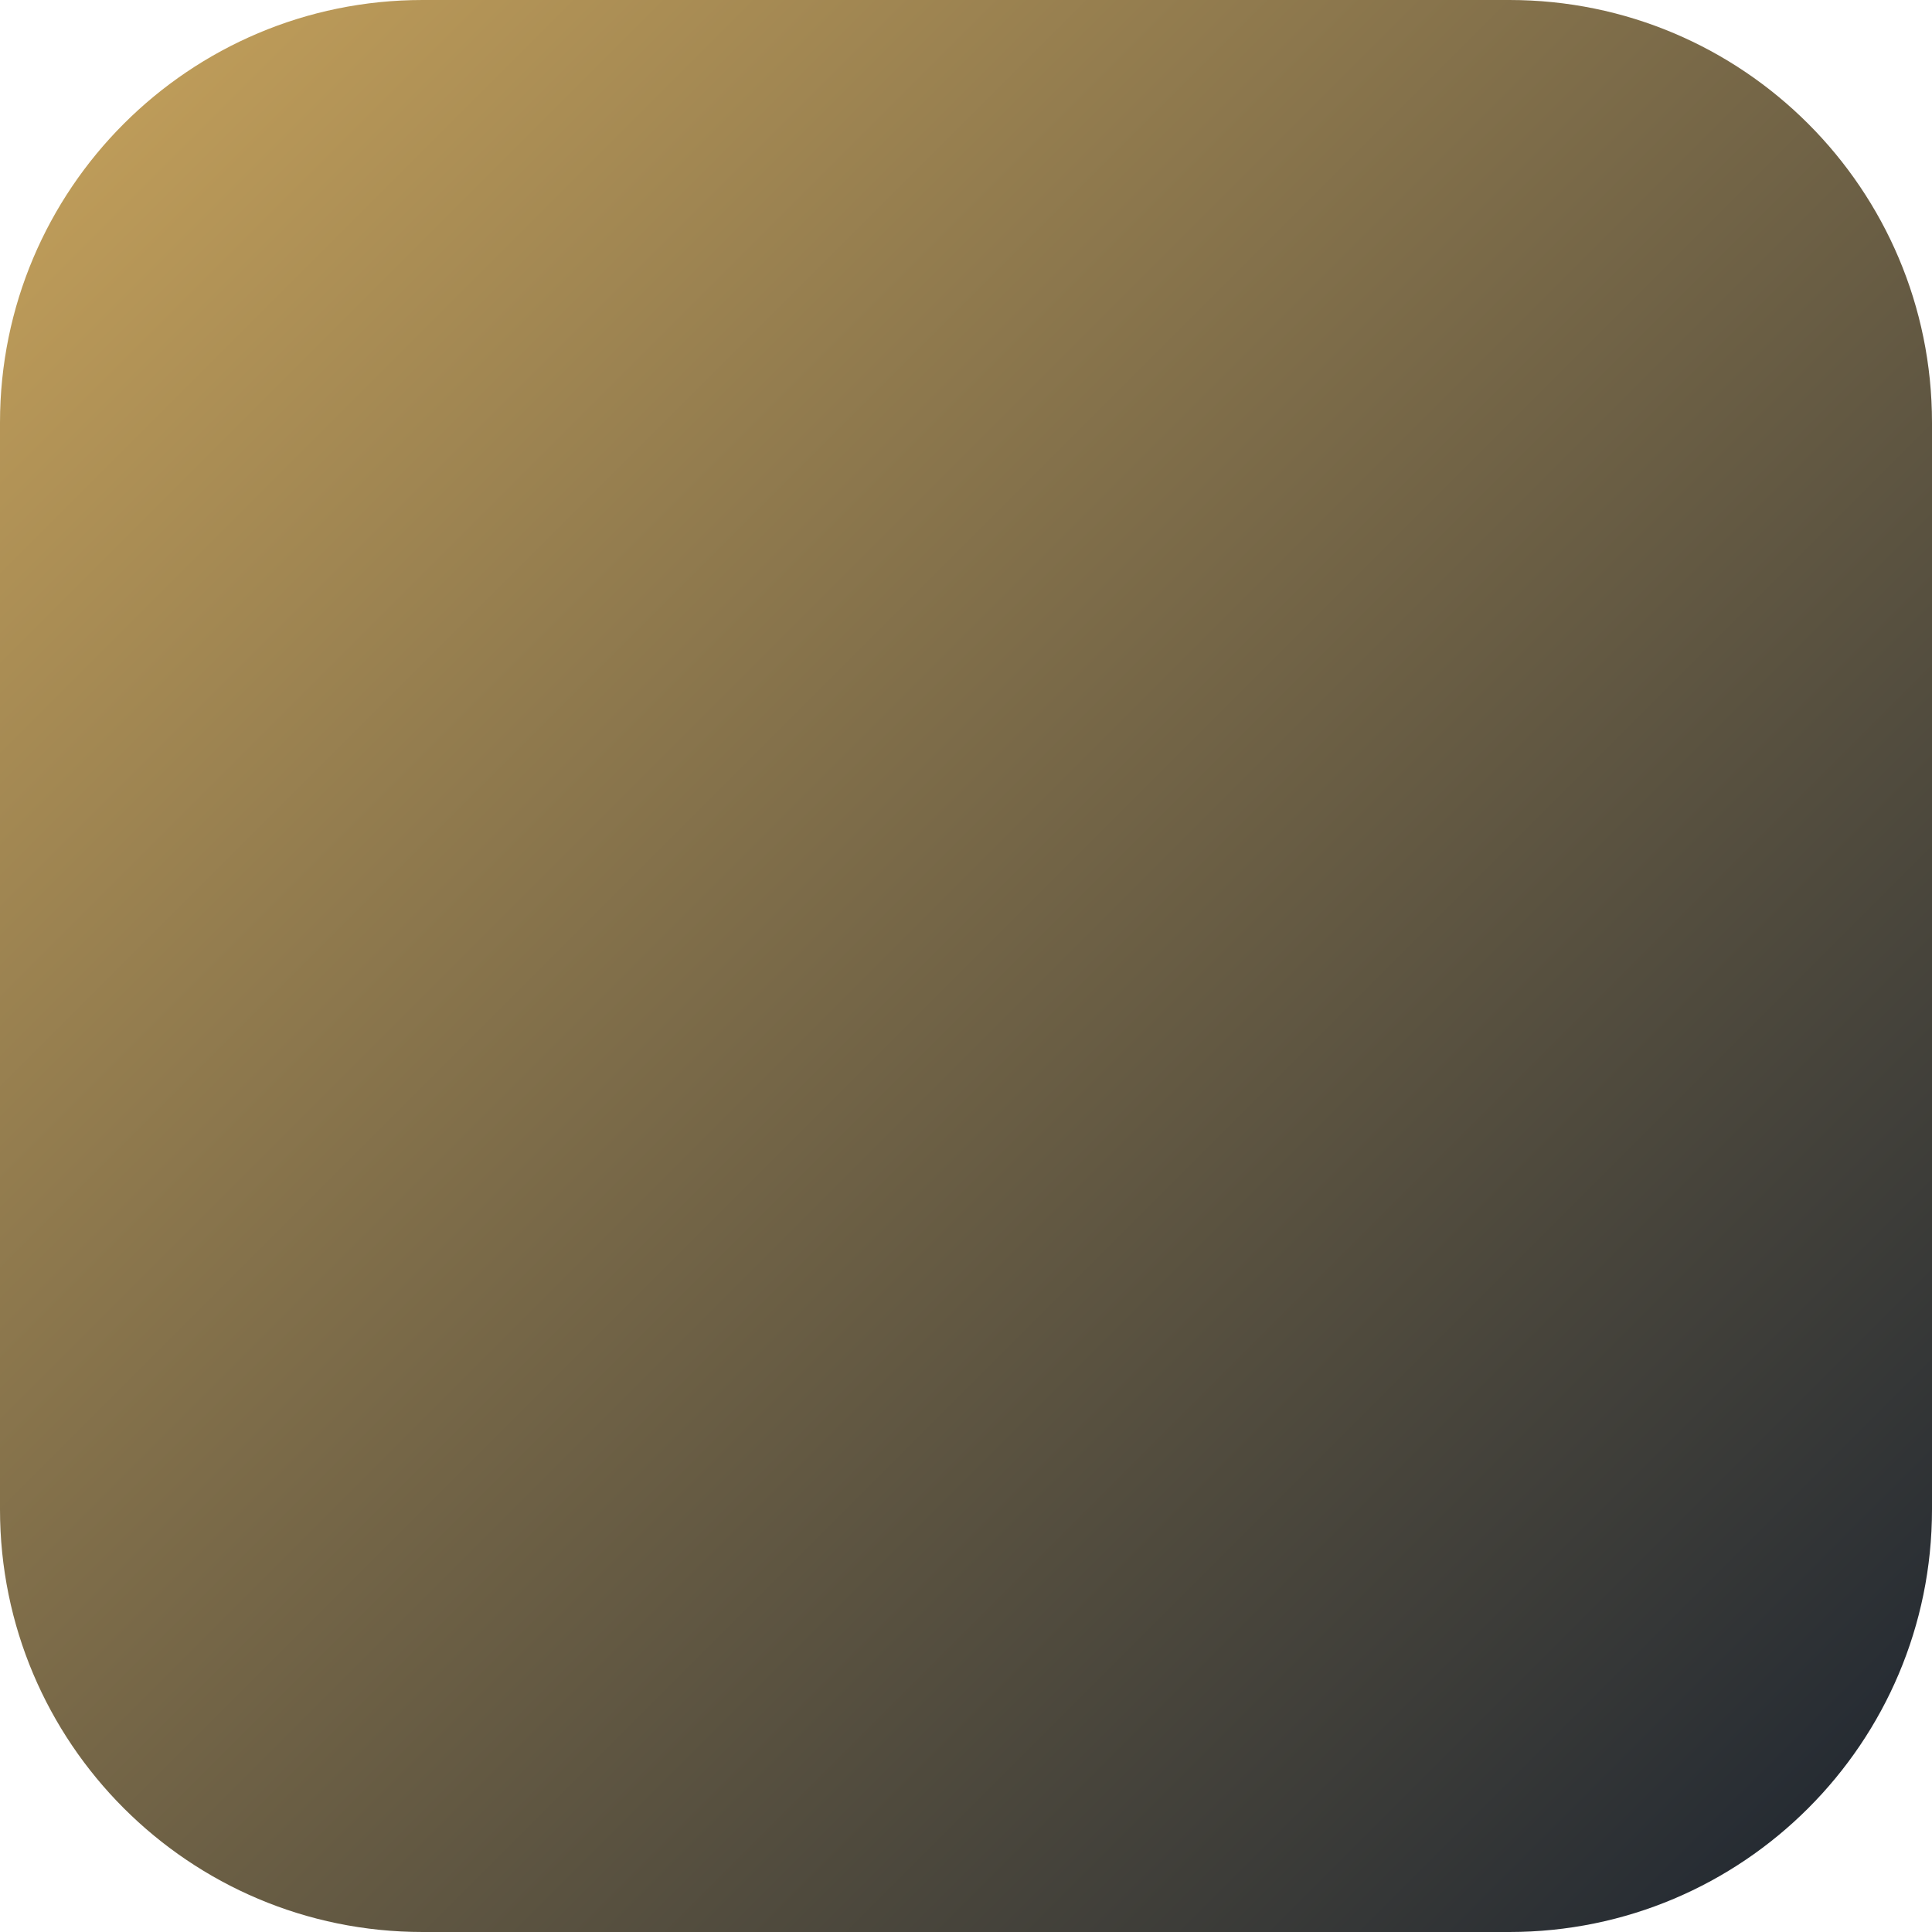
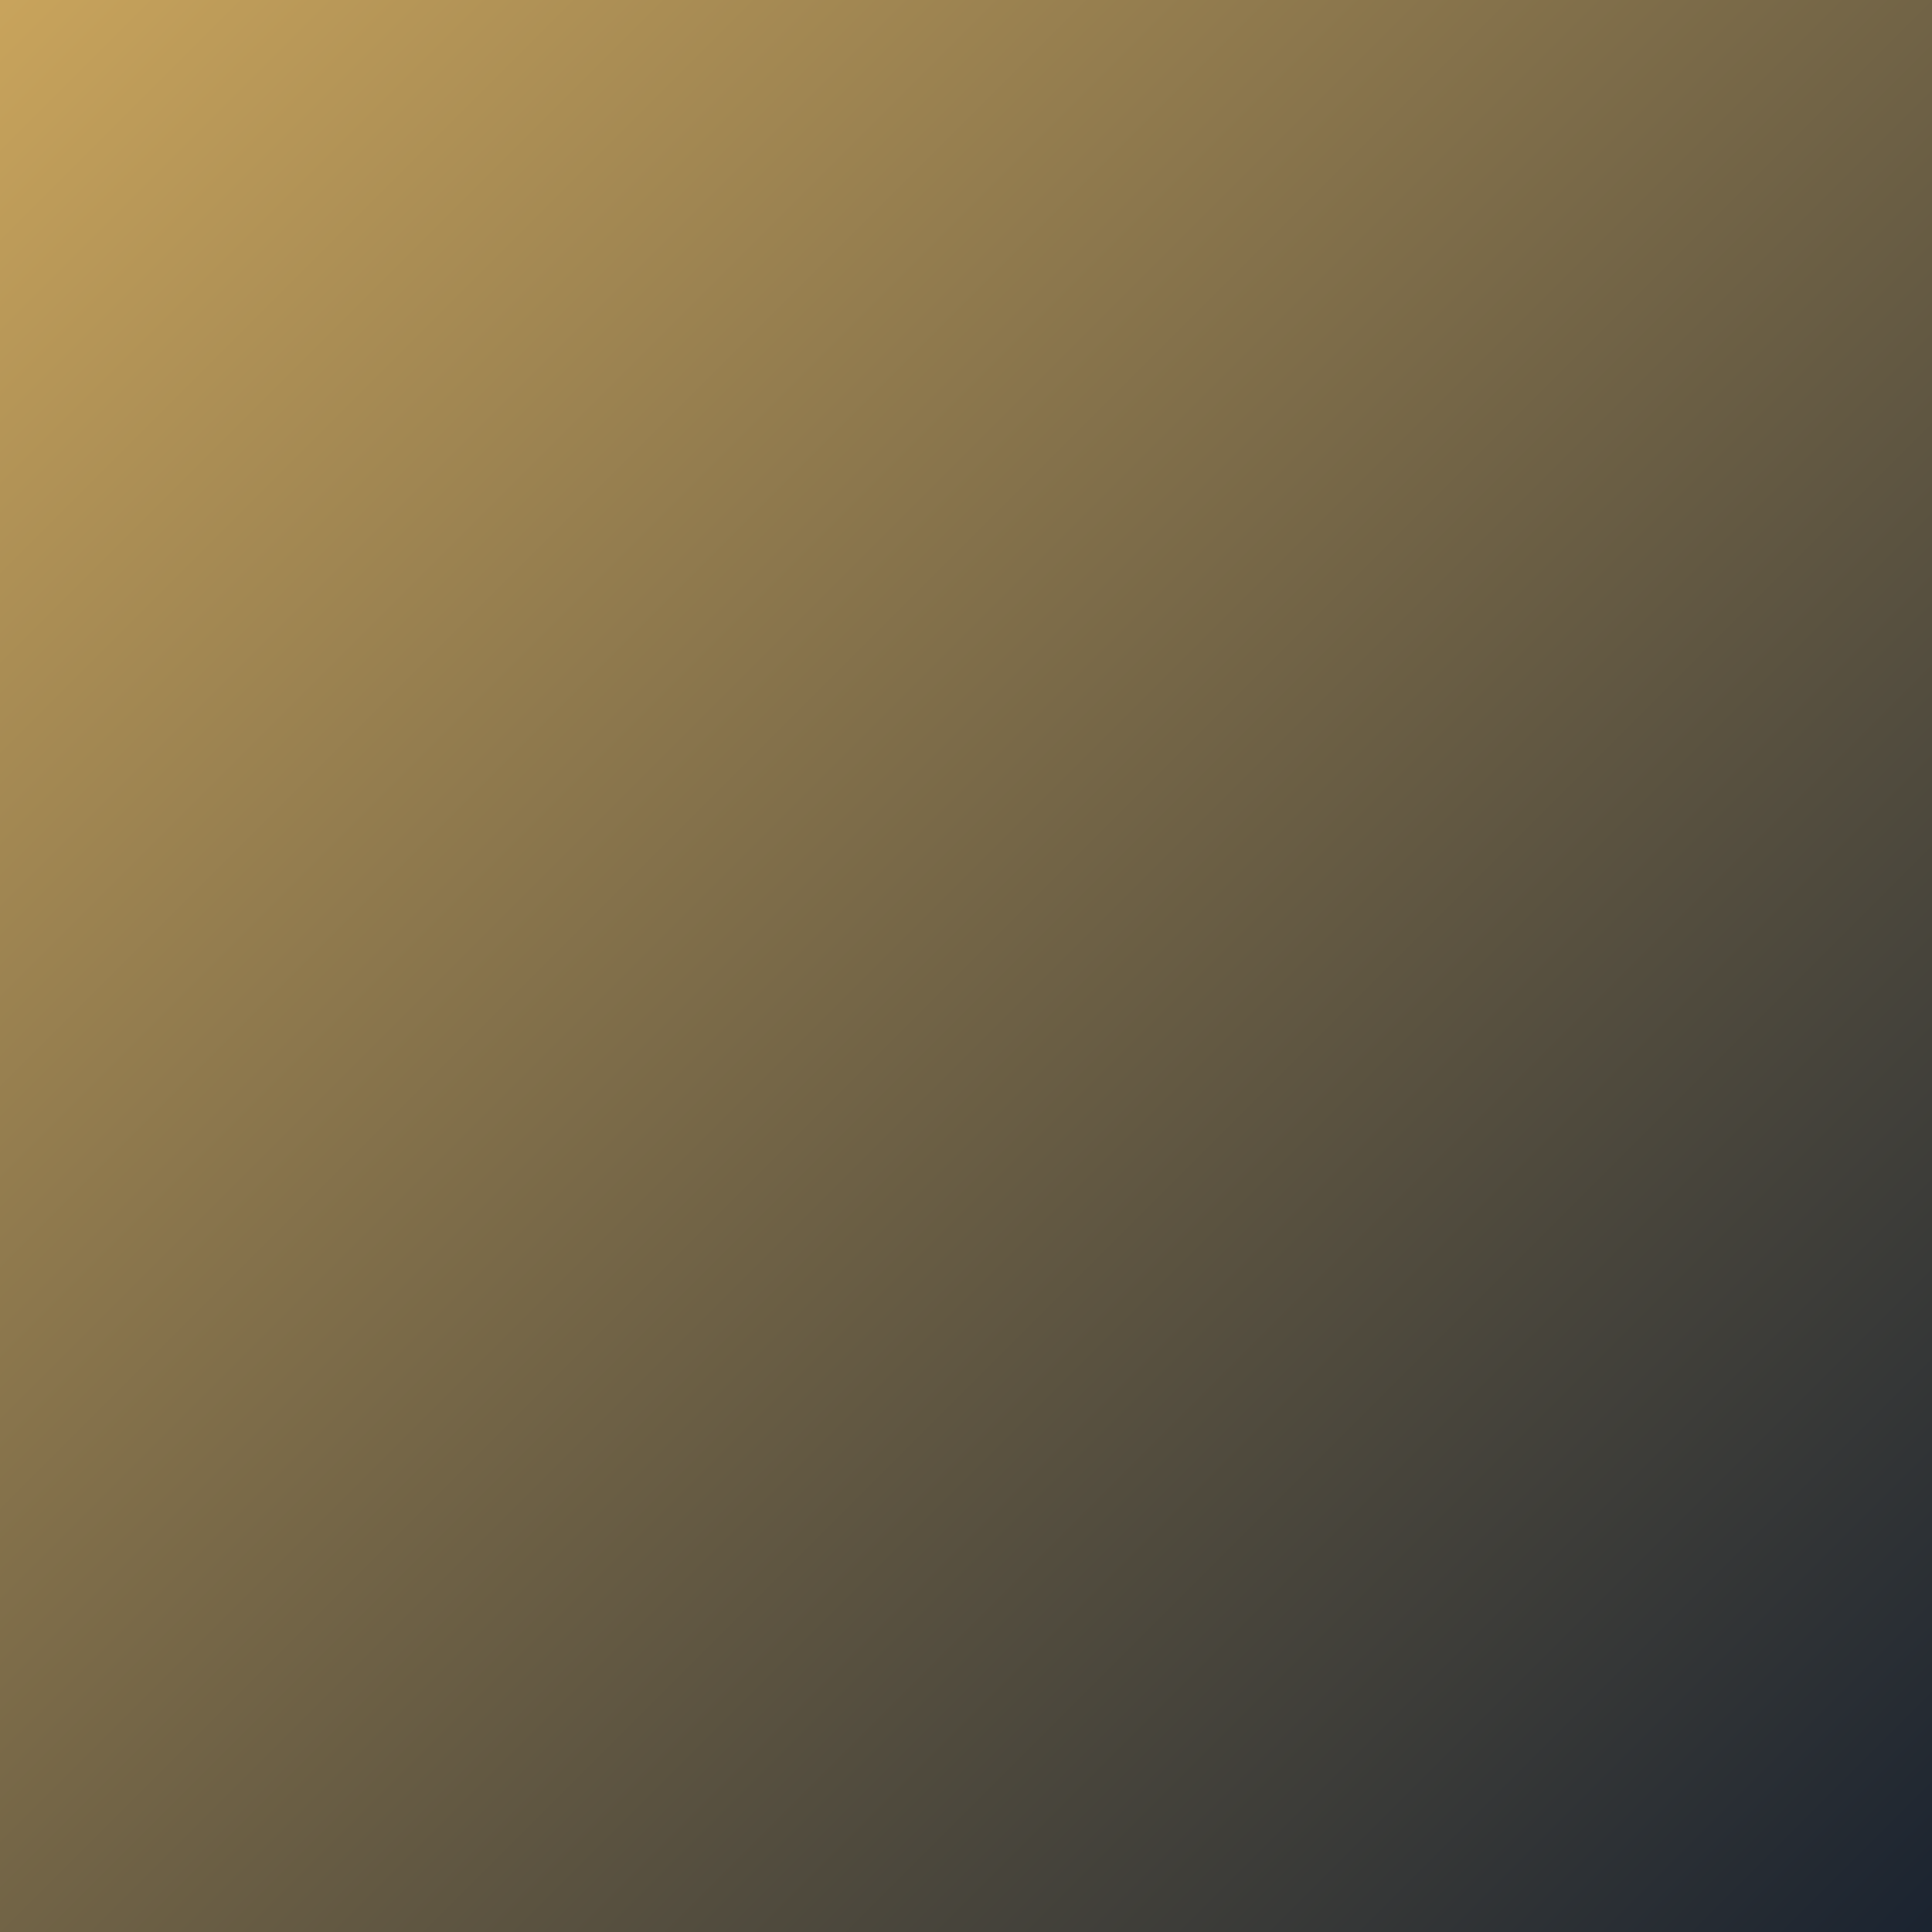
- <svg xmlns="http://www.w3.org/2000/svg" viewBox="0 0 256 256" width="256" height="256">
+ <svg xmlns="http://www.w3.org/2000/svg" viewBox="0 0 258 258" width="258" height="258">
  <defs>
    <linearGradient id="bg" x1="0" y1="0" x2="1" y2="1">
      <stop offset="0" stop-color="#C9A45C" />
      <stop offset="1" stop-color="#1A2330" />
    </linearGradient>
  </defs>
-   <rect x="0" y="0" width="256" height="256" rx="56" fill="url(#bg)" />
+   <rect x="0" y="0" width="258" height="258" fill="url(#bg)" />
</svg>
